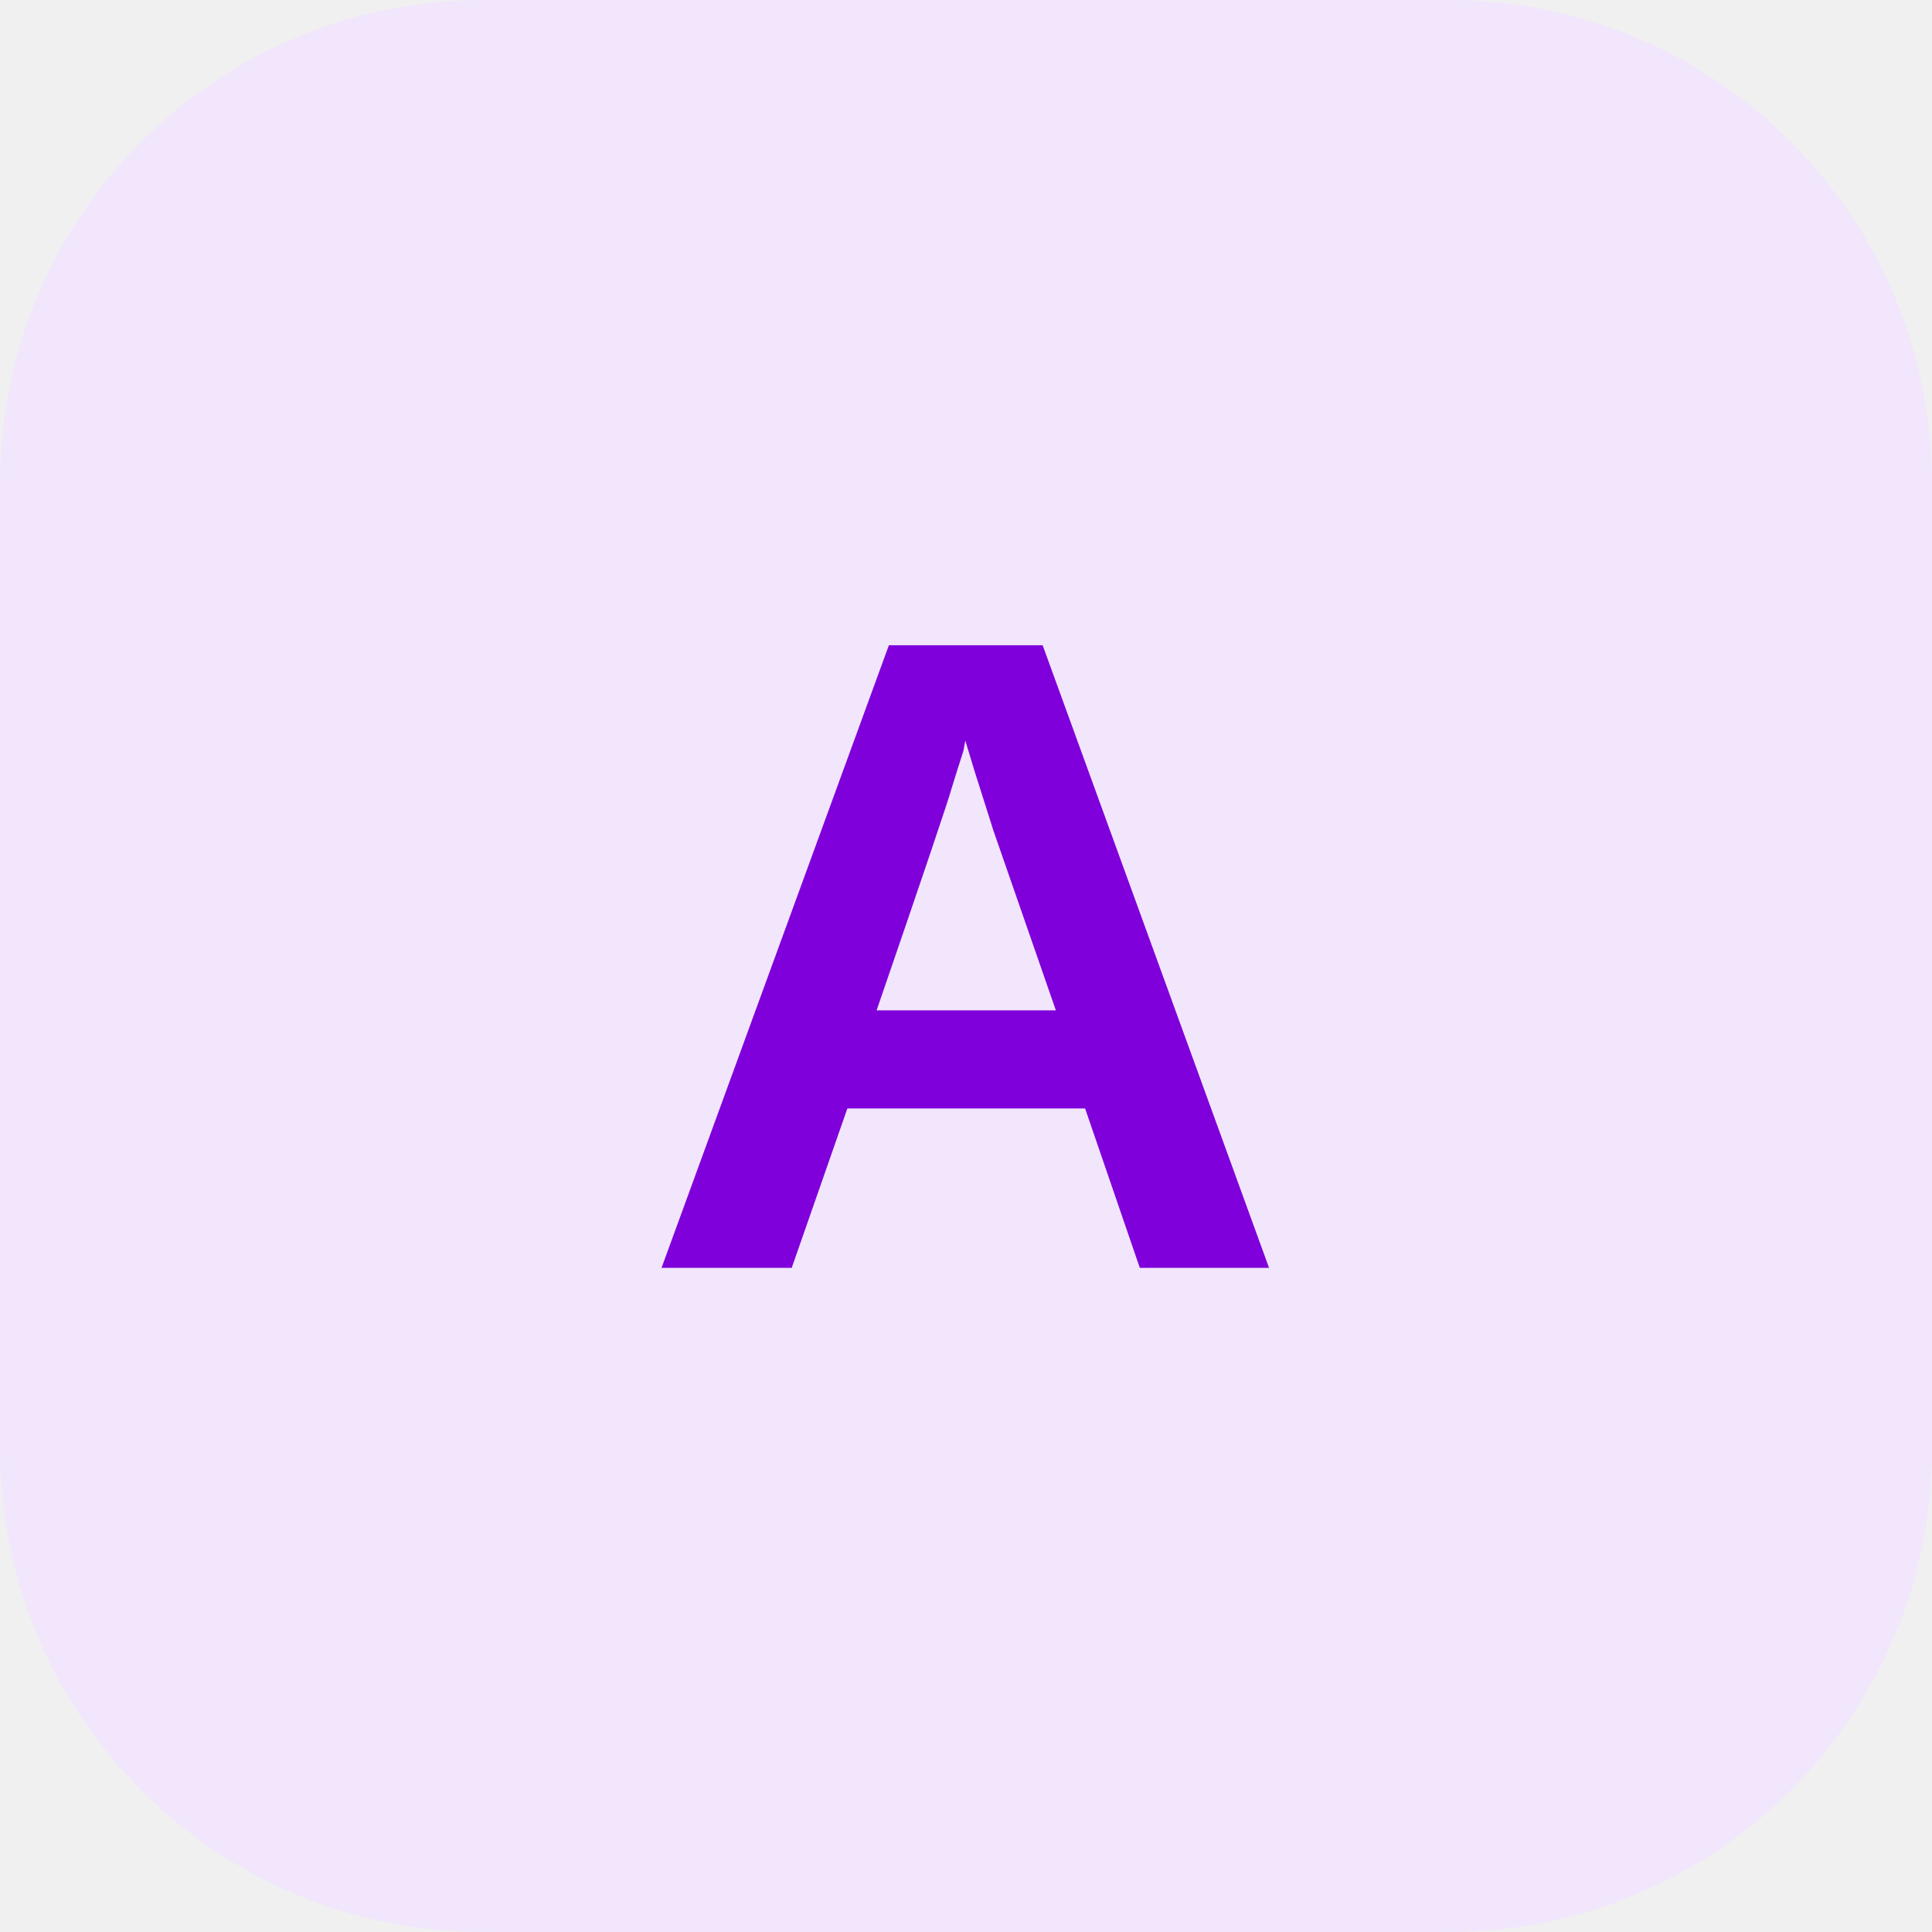
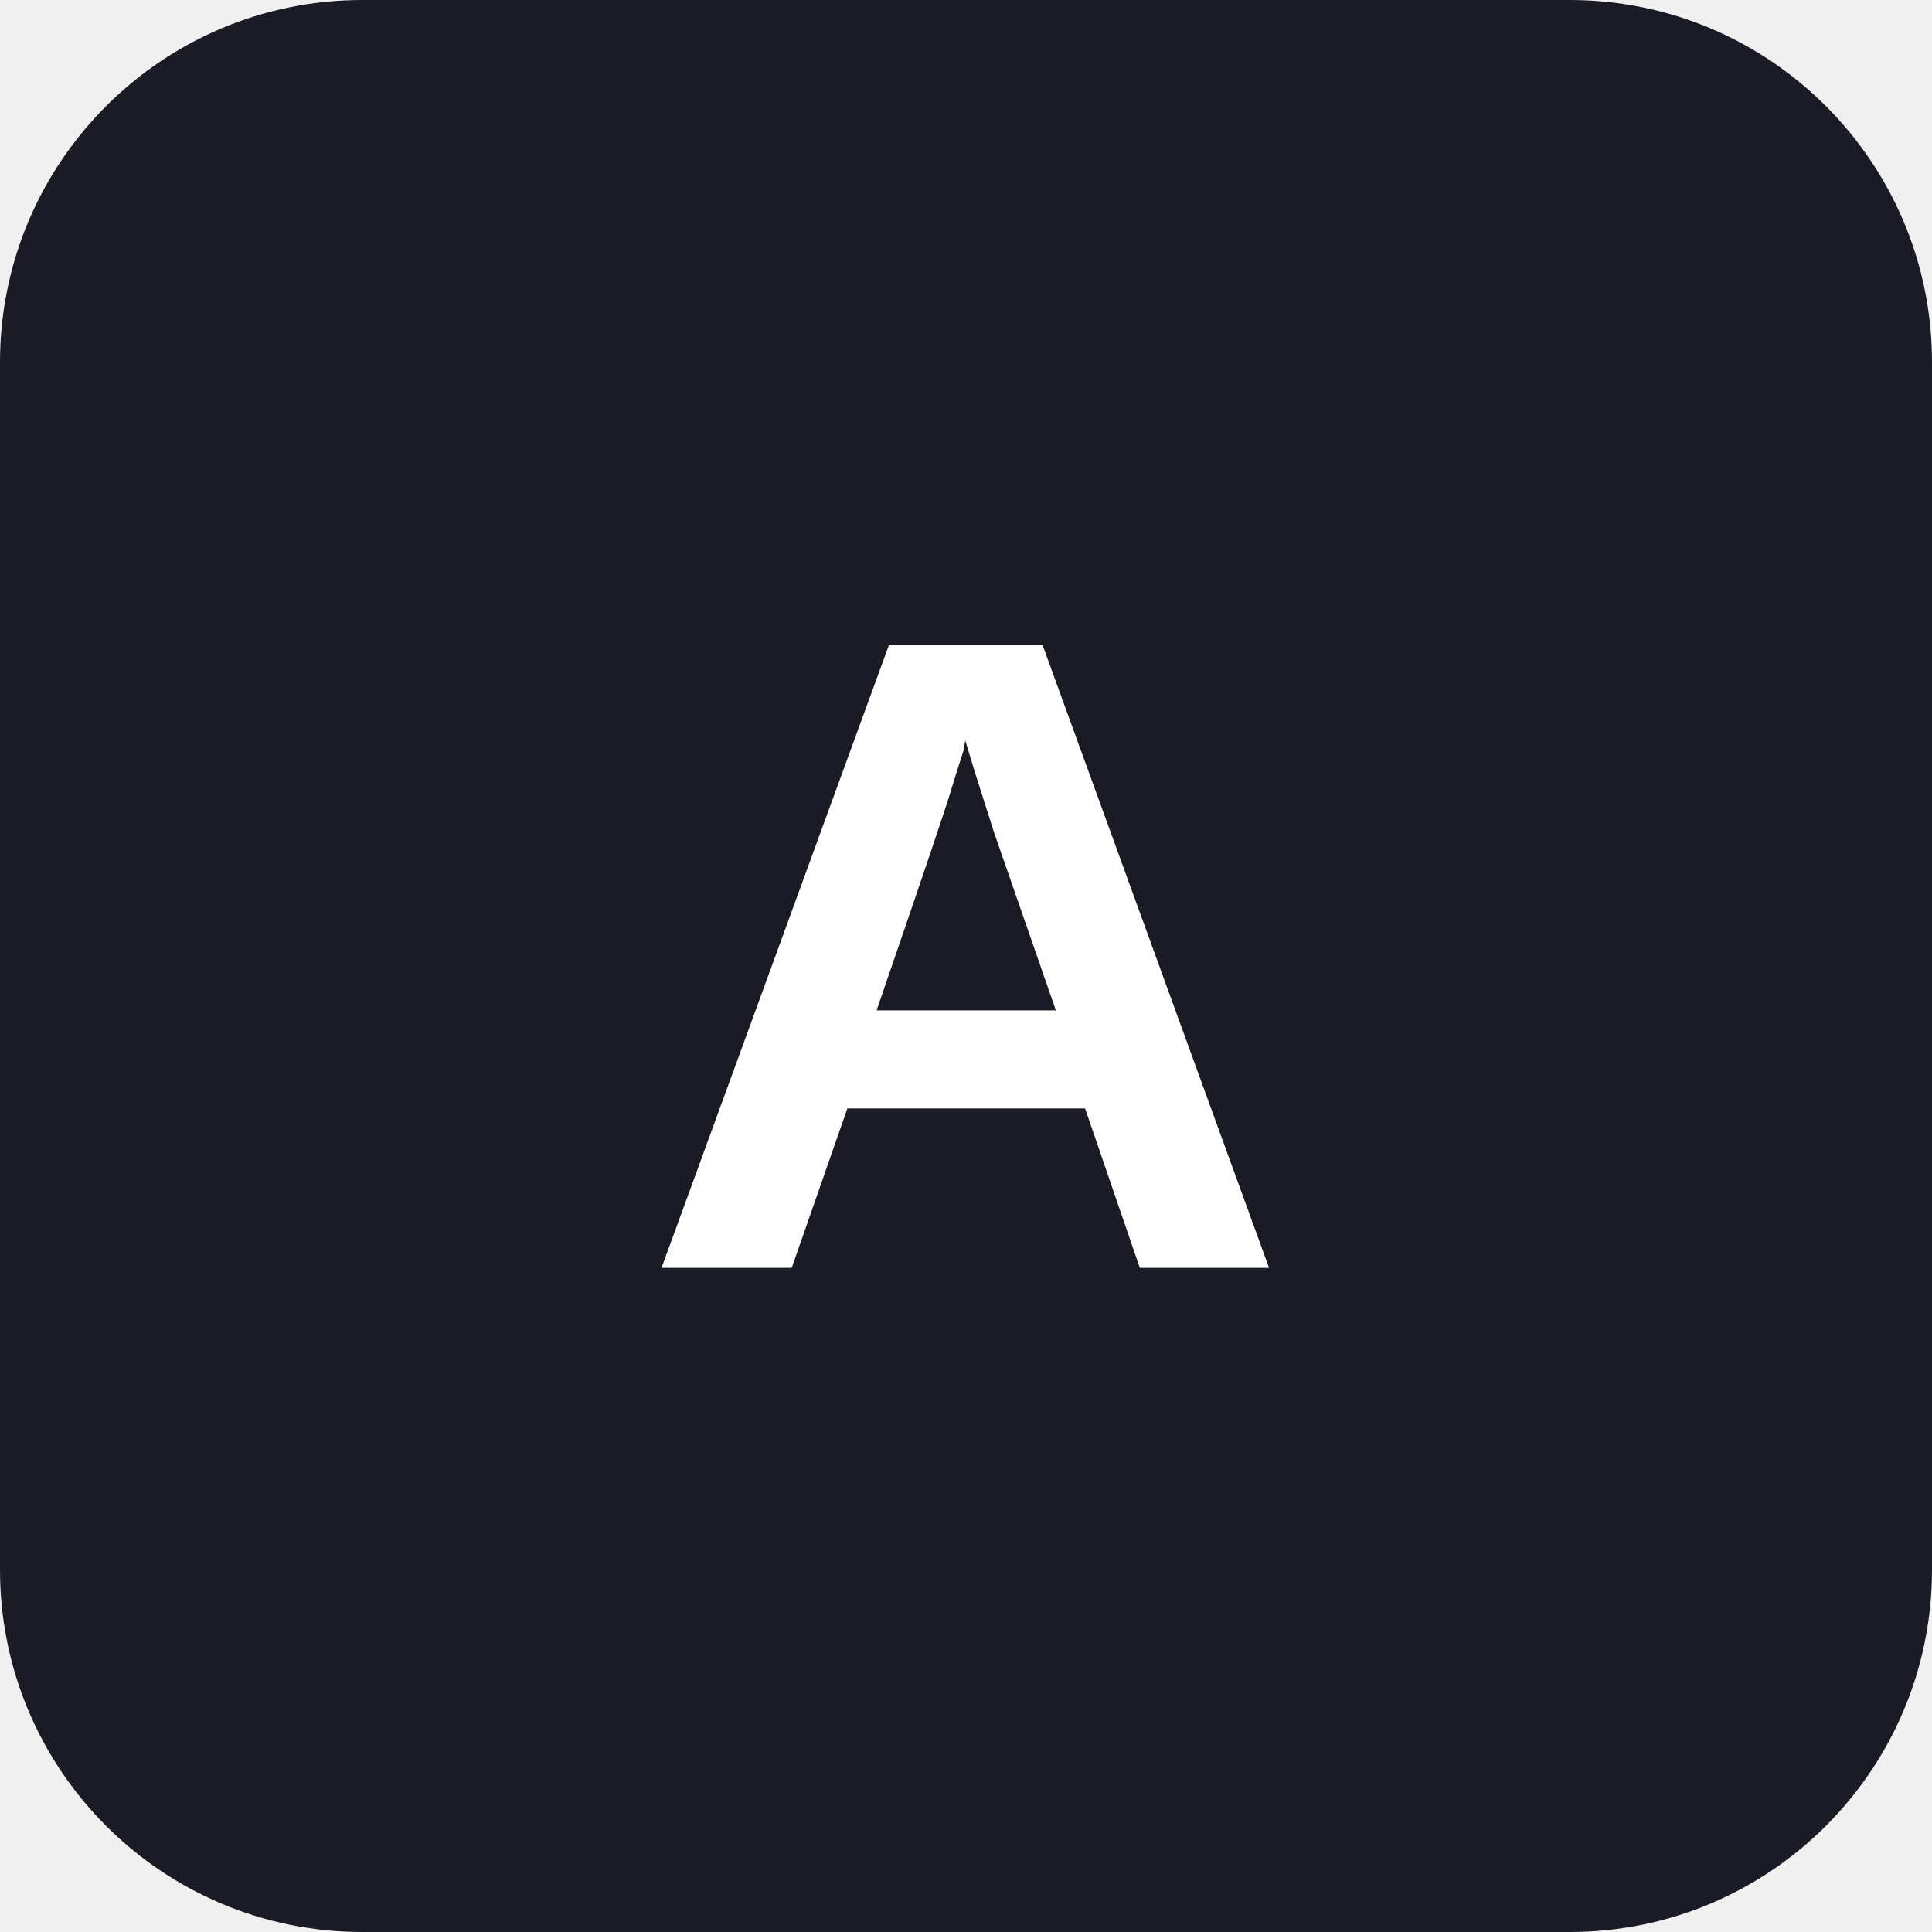
<svg xmlns="http://www.w3.org/2000/svg" role="img" viewBox="0 0 32 32">
-   <rect width="32" height="32" rx="8" fill="#f1e6fb" />
-   <text x="16" y="21" font-family="Arial, Helvetica, sans-serif" font-size="15" font-weight="600" fill="#7f00da" text-anchor="middle">A</text>
+   <rect width="32" height="32" rx="6" fill="#1A1B25" />
+   <text x="16" y="21" font-family="Arial, Helvetica, sans-serif" font-size="15" font-weight="600" fill="#ffffff" text-anchor="middle">A</text>
</svg>
